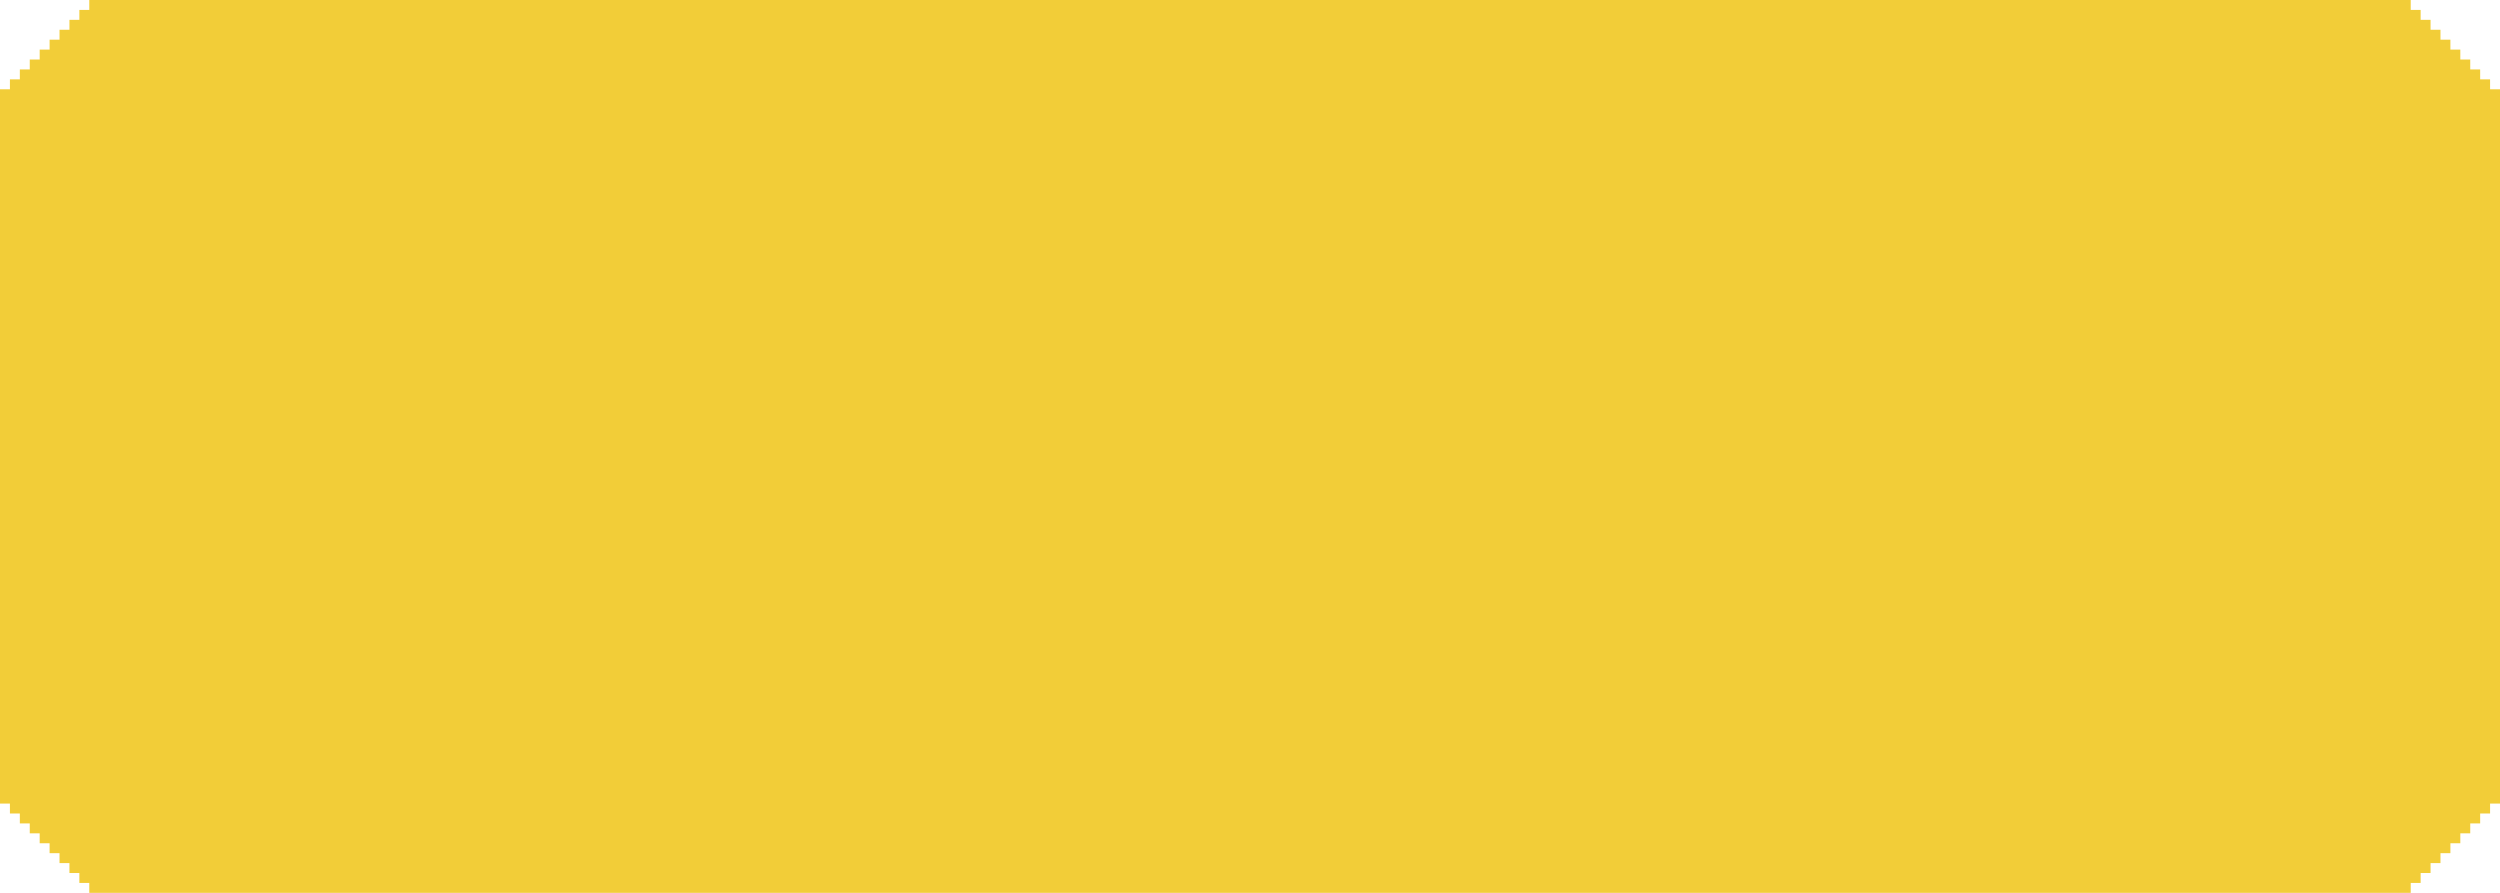
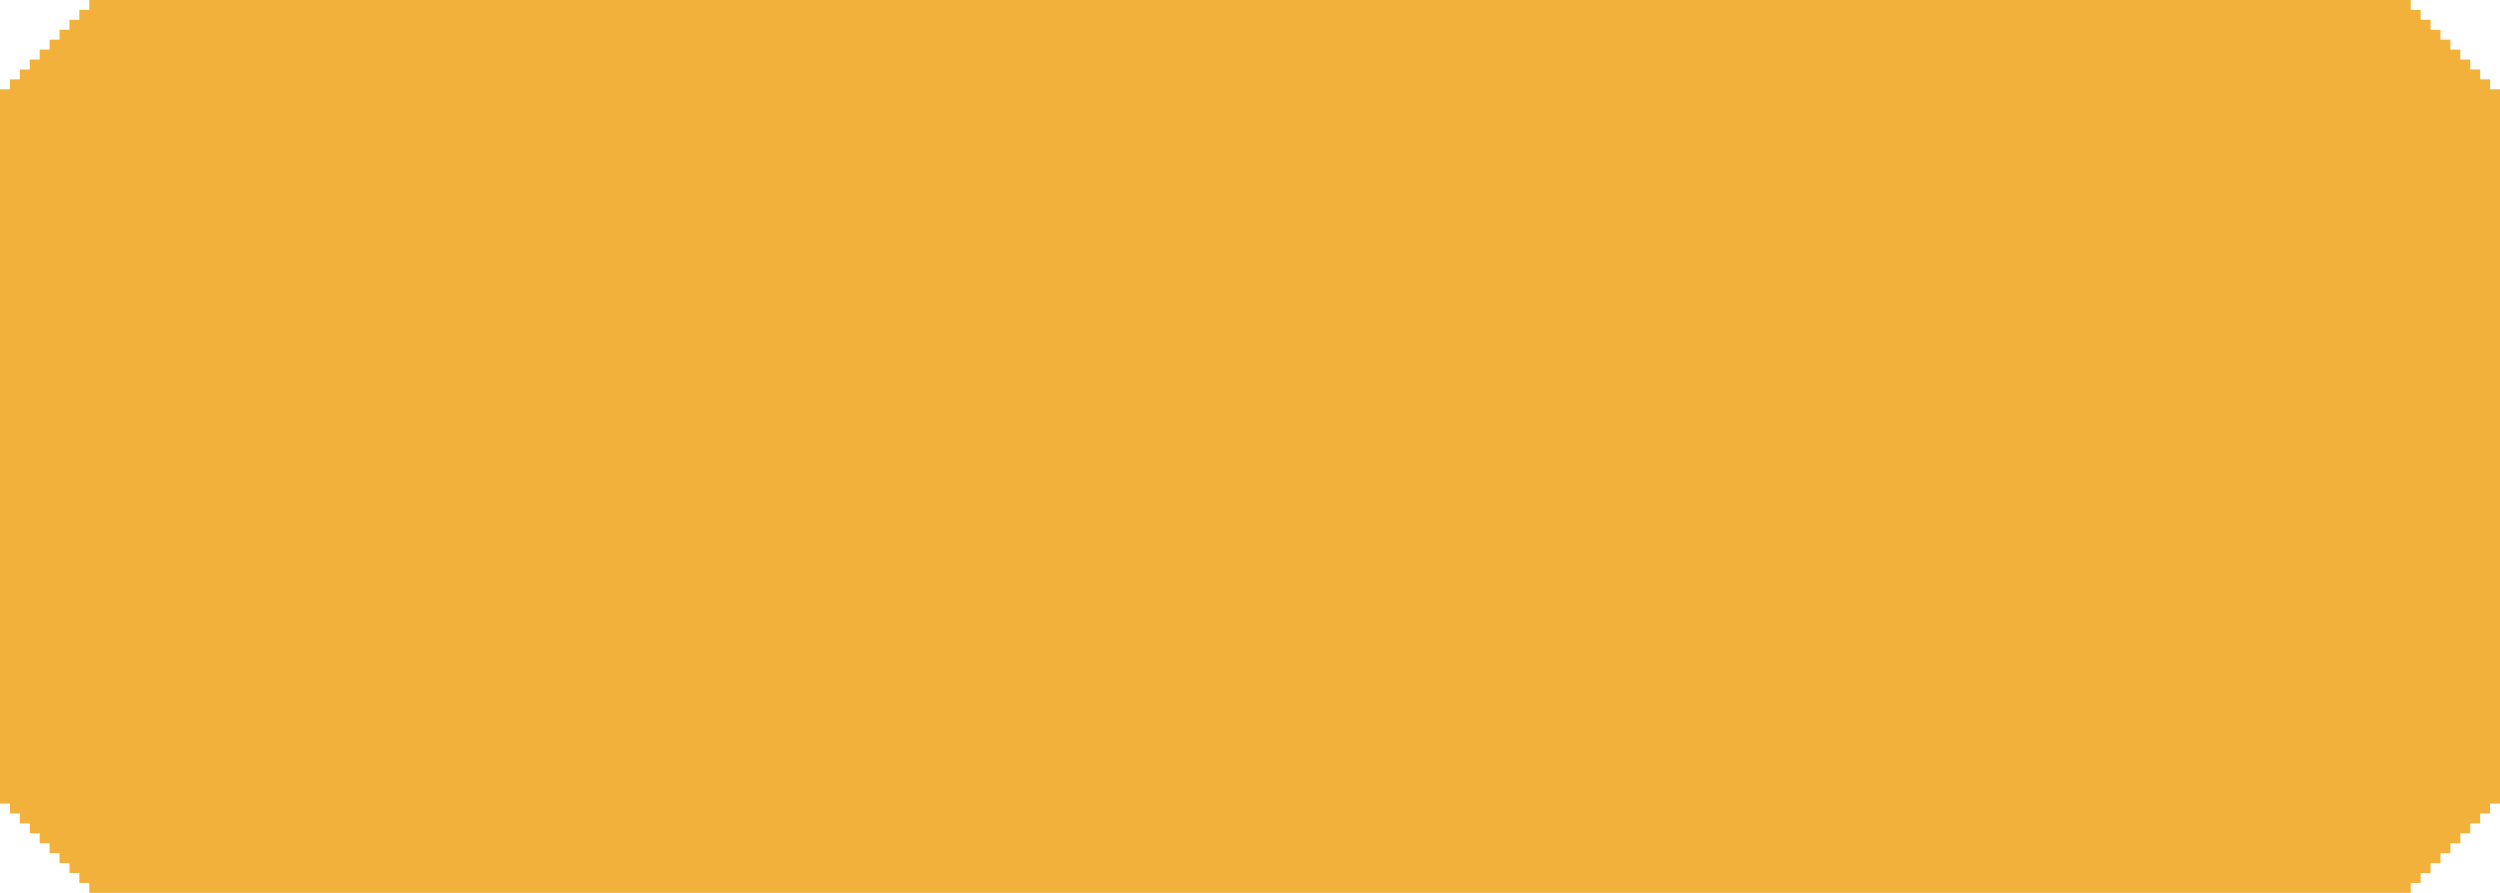
<svg xmlns="http://www.w3.org/2000/svg" preserveAspectRatio="none" overflow="visible" style="display: block;" width="252" height="90" viewBox="0 0 252 90" fill="none">
-   <path id="color_a8682d_1" fill-rule="evenodd" clip-rule="evenodd" d="M9 0H243V1H244V2H245V3H246V4H247V5H248V6H249V7H250V8H251V9H252V81H251V82H250V83H249V84H248V85H247V86H246V87H245V88H244V89H243V90H9V89H8V88H7V87H6V86H5V85H4V84H3V83H2V82H1V81H0V9H1V8H2V7H3V6H4V5H5V4H6V3H7V2H8V1H9V0Z" fill="#F2CD38" />
+   <path id="color_a8682d_1" fill-rule="evenodd" clip-rule="evenodd" d="M9 0H243V1H244V2H245V3H246V4H247V5H248V6H249V7H250V8H251V9H252V81H251V82H250V83H249V84H248V85H247V86H246V87H245V88H244V89H243V90H9V89H8V88H7V87H6V86H5V85H4V84H3V83H2V82H1V81H0V9H1V8H2V7H3V6H4V5H5V4H6V3H7V2H8V1H9V0Z" fill="#F2B13A" />
</svg>
